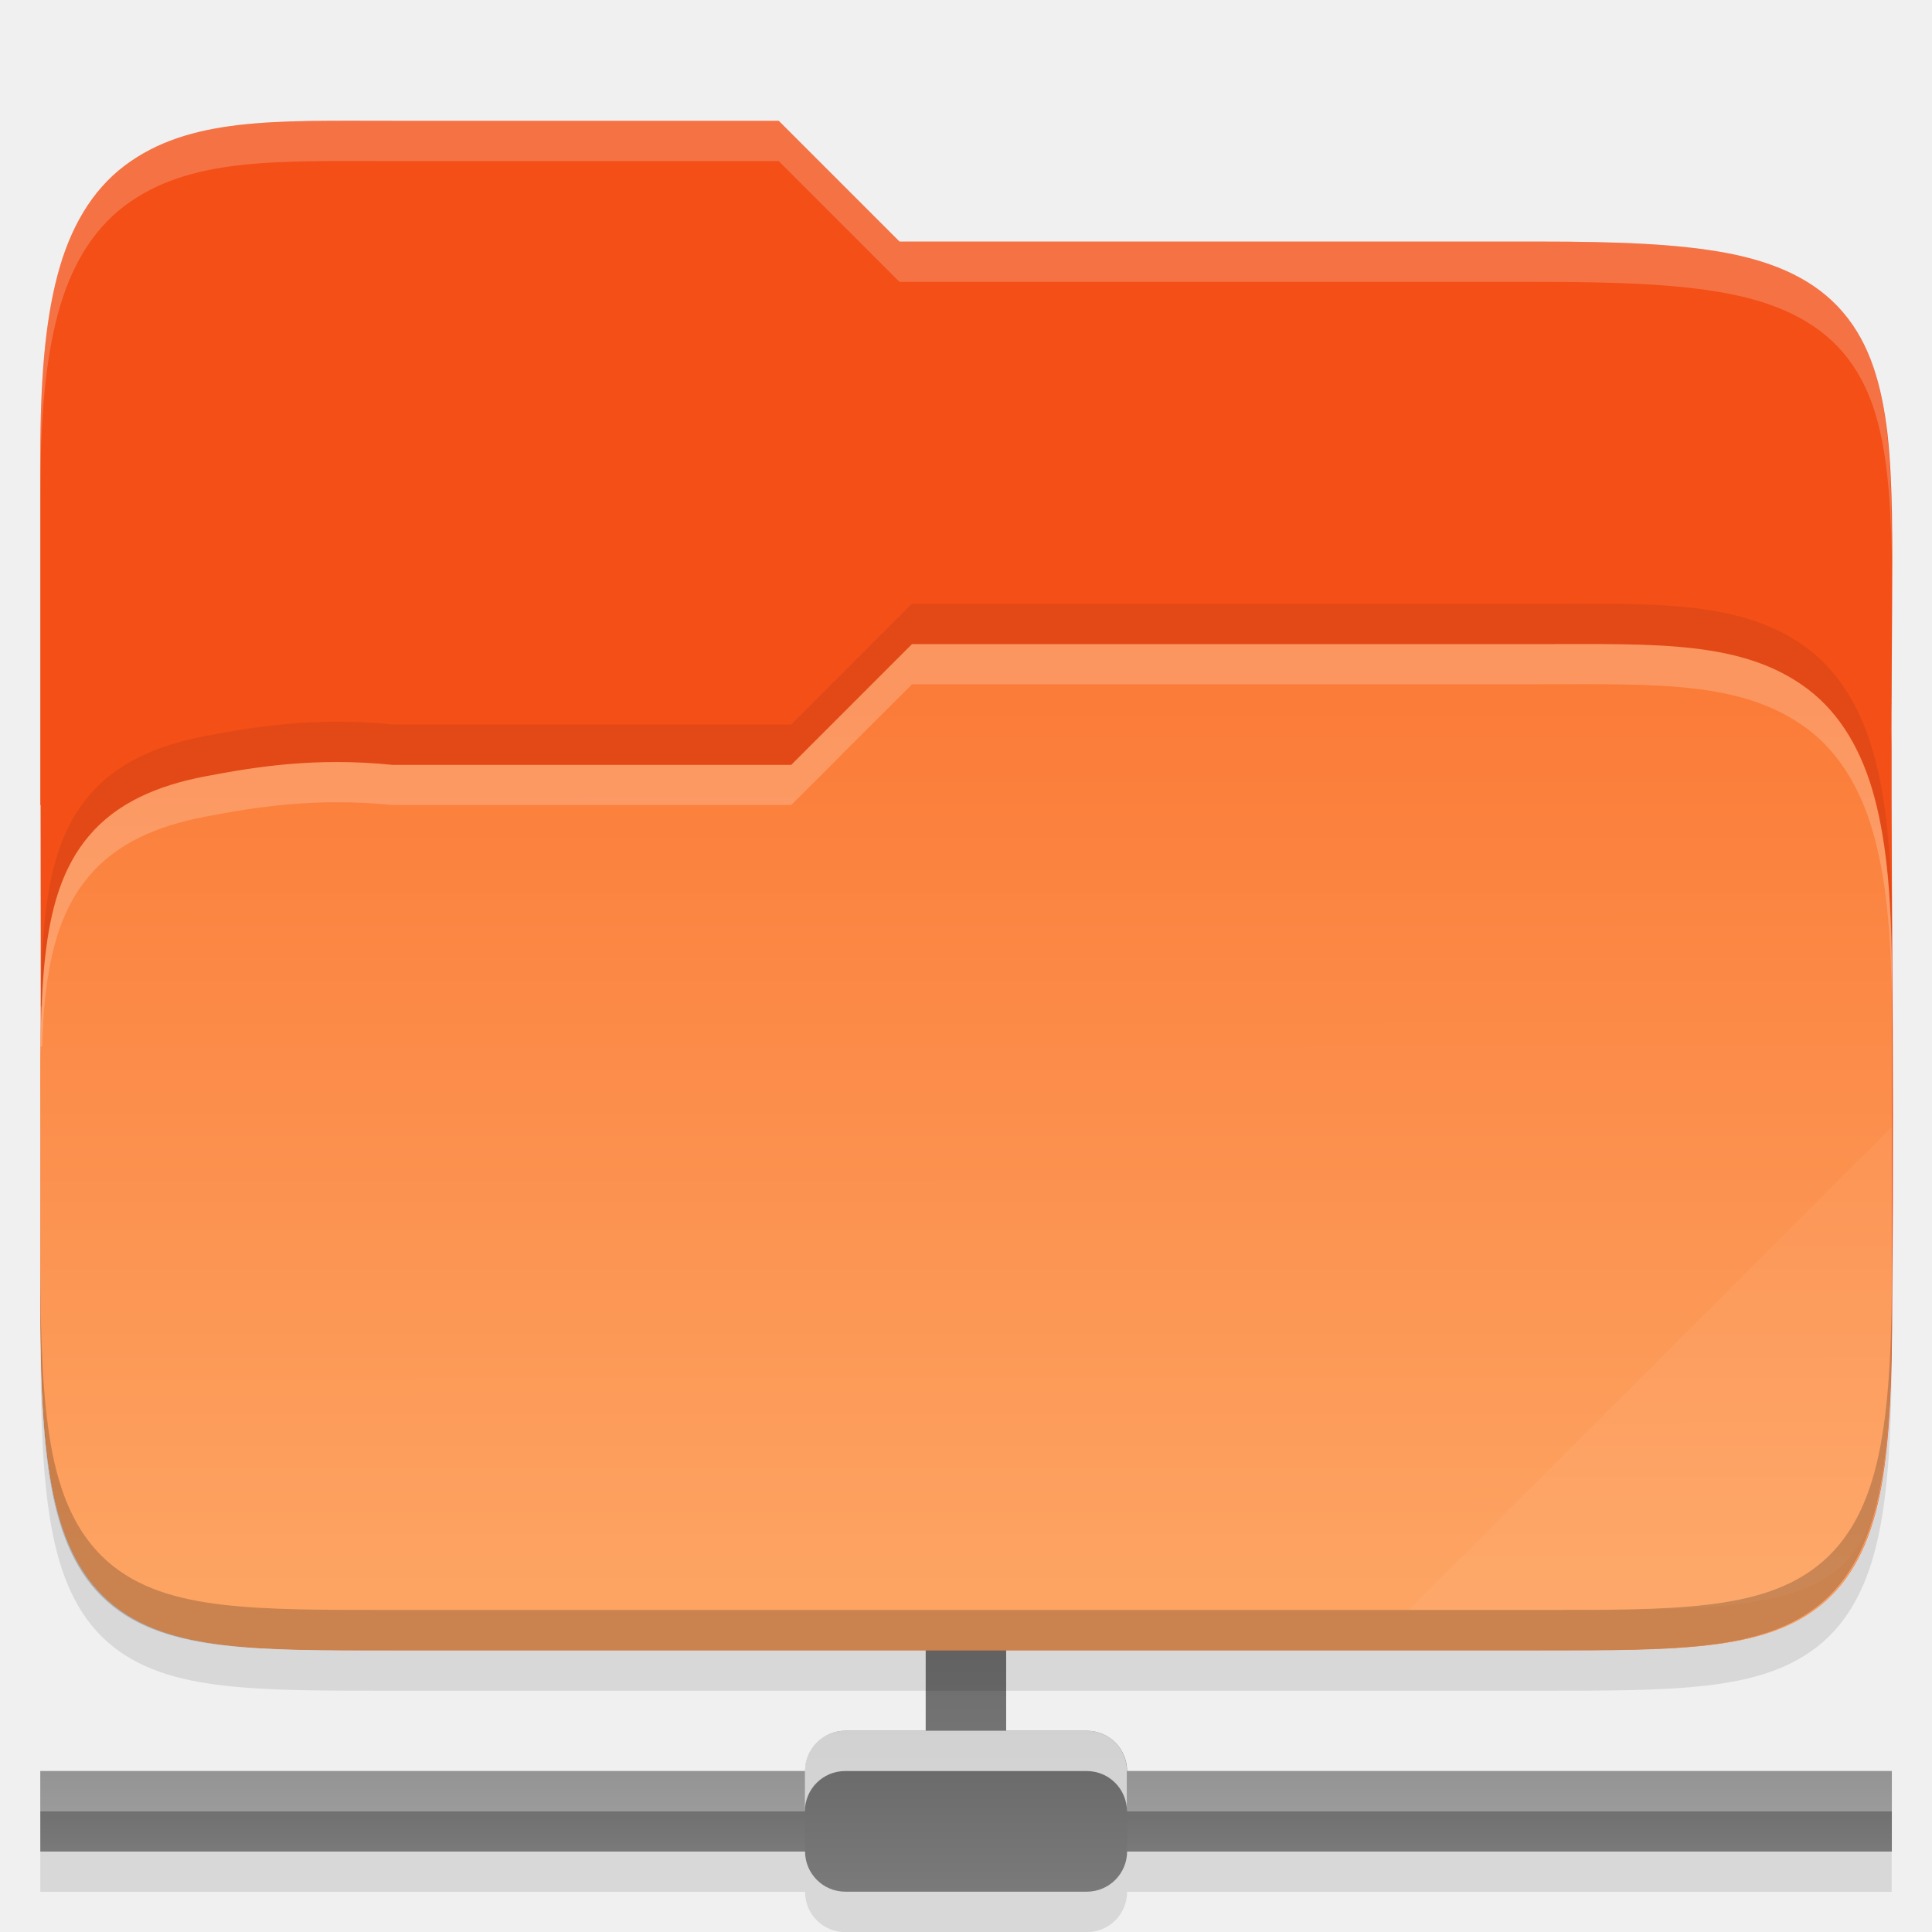
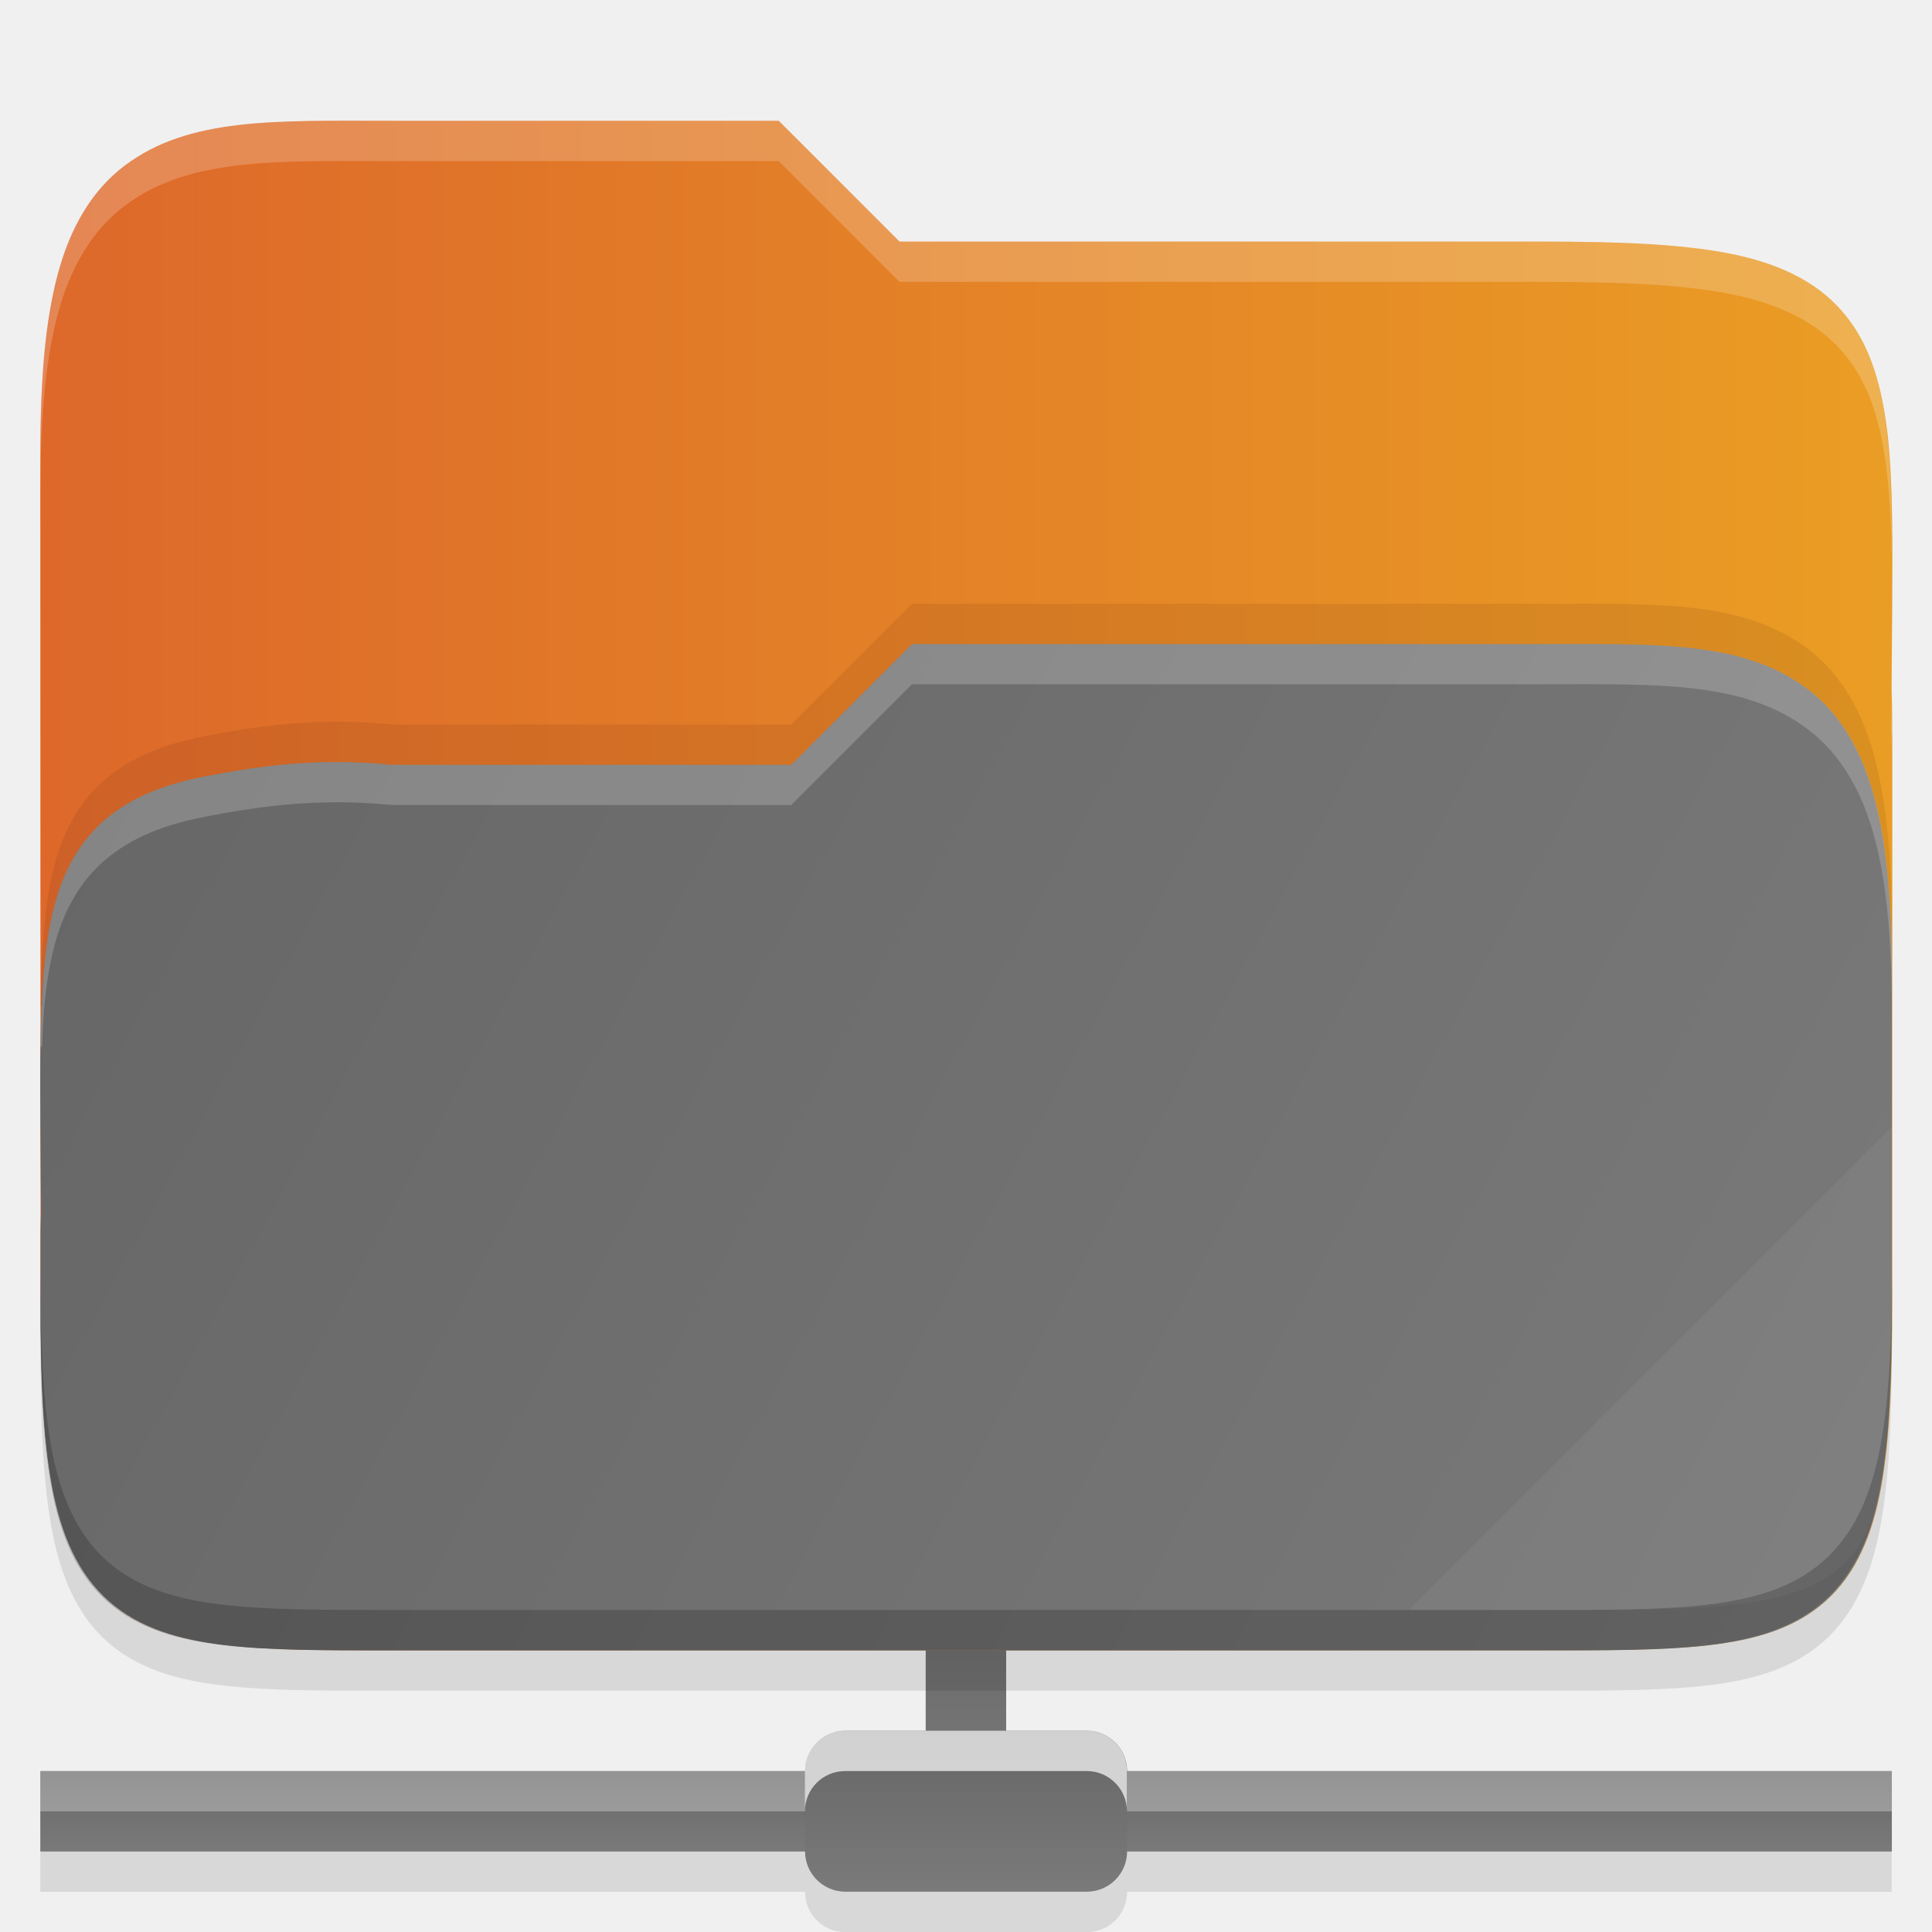
<svg xmlns="http://www.w3.org/2000/svg" xmlns:xlink="http://www.w3.org/1999/xlink" width="48" height="48" viewBox="0 0 12.7 12.7" version="1.1" id="svg2919">
  <defs id="defs2916">
-     <linearGradient xlink:href="#linearGradient1160" id="linearGradient1162" x1="33.064" y1="17.499" x2="33.068" y2="39.499" gradientUnits="userSpaceOnUse" gradientTransform="matrix(0.2645833,0,0,0.2645833,-0.01691163,4.5999285e-4)" />
-     <linearGradient id="linearGradient1160">
-       <stop style="stop-color:#fb7c38;stop-opacity:1;" offset="0" id="stop1156" />
-       <stop style="stop-color:#fda463;stop-opacity:1" offset="1" id="stop1158" />
-     </linearGradient>
    <linearGradient xlink:href="#linearGradient13848" id="linearGradient1707" x1="6.172" y1="56.714" x2="6.172" y2="58.714" gradientUnits="userSpaceOnUse" gradientTransform="matrix(0.2645833,0,0,0.2645833,-1.36842,-3.364032)" />
    <linearGradient id="linearGradient13848" x1="321" x2="367" y1="70" y2="105" gradientTransform="translate(-320,-60)" gradientUnits="userSpaceOnUse">
      <stop stop-color="#666" offset="0" id="stop27" />
      <stop stop-color="#7a7a7a" offset="1" id="stop29" />
    </linearGradient>
    <linearGradient xlink:href="#linearGradient13848" id="linearGradient968" x1="28" y1="43" x2="28" y2="47" gradientUnits="userSpaceOnUse" gradientTransform="scale(0.2645833)" />
    <linearGradient xlink:href="#linearGradient13848" id="linearGradient1262" x1="25" y1="39" x2="25" y2="45" gradientUnits="userSpaceOnUse" gradientTransform="scale(0.2645833)" />
+     <linearGradient xlink:href="#linearGradient957" id="linearGradient857" x1="0.265" y1="6.35" x2="12.437" y2="6.35" gradientUnits="userSpaceOnUse" />
+     <linearGradient id="linearGradient957">
+       <stop style="stop-color:#dd682a;stop-opacity:1" offset="0" id="stop953" />
+       <stop style="stop-color:#ea9d24;stop-opacity:1" offset="1" id="stop955" />
+     </linearGradient>
+     <linearGradient xlink:href="#linearGradient1579" id="linearGradient1581" x1="0.265" y1="2.646" x2="12.435" y2="9.26" gradientUnits="userSpaceOnUse" gradientTransform="translate(-4e-7,1.5875)" />
+     <linearGradient id="linearGradient1579">
+       <stop style="stop-color:#666666;stop-opacity:1;" offset="0" id="stop1575" />
+       <stop style="stop-color:#7a7a7a;stop-opacity:1" offset="1" id="stop1577" />
+     </linearGradient>
  </defs>
  <path d="m 5.556,11.642 c -0.147,0 -0.265,0.118 -0.265,0.265 H 0.265 v 0.529 H 5.292 c 0,0.147 0.118,0.265 0.265,0.265 h 1.587 c 0.147,0 0.265,-0.118 0.265,-0.265 H 12.435 V 11.906 H 7.408 c 0,-0.147 -0.118,-0.265 -0.265,-0.265 z" style="opacity:0.1;fill:#000000;fill-opacity:1;stroke:none;stroke-width:0.265;stroke-linecap:round;stroke-linejoin:round" id="path2054" />
  <rect style="fill:url(#linearGradient1262);fill-opacity:1;stroke:none;stroke-width:0.265;stroke-linecap:round;stroke-linejoin:round" id="rect2323" width="0.529" height="1.587" x="6.085" y="10.319" />
  <path d="m 2.58,1.059 c -0.767,0 -1.336,-0.025 -1.761,0.296 -0.215,0.163 -0.358,0.408 -0.44,0.719 -0.082,0.31 -0.113,0.692 -0.113,1.188 v 2.489 0.865 2.188 c 0,0.517 0.014,0.911 0.071,1.229 0.057,0.319 0.165,0.578 0.367,0.758 0.202,0.18 0.464,0.254 0.766,0.289 0.302,0.035 0.66,0.034 1.111,0.034 H 10.121 c 0.442,0 0.796,5.3e-4 1.097,-0.034 0.3,-0.035 0.562,-0.109 0.766,-0.287 0.204,-0.179 0.316,-0.437 0.376,-0.757 0.06,-0.319 0.076,-0.714 0.076,-1.231 v -3.847 c 0,-0.068 -0.003,-0.113 -0.004,-0.16 v -0.003 l 0.004,-0.496 C 12.439,3.818 12.44,3.437 12.405,3.118 12.37,2.8 12.295,2.528 12.115,2.317 11.935,2.105 11.672,1.989 11.35,1.928 11.03,1.867 10.635,1.853 10.121,1.853 H 5.913 l -0.794,-0.794 z" style="color:#000000;font-variant-ligatures:normal;font-variant-position:normal;font-variant-caps:normal;font-variant-numeric:normal;font-variant-alternates:normal;font-feature-settings:normal;text-indent:0;text-decoration-line:none;text-decoration-style:solid;text-decoration-color:#000000;text-transform:none;text-orientation:mixed;dominant-baseline:auto;white-space:normal;shape-padding:0;opacity:0.1;isolation:auto;mix-blend-mode:normal;solid-color:#000000;fill:#000000;stroke-width:0.265;color-rendering:auto;image-rendering:auto;shape-rendering:auto" id="path2471" />
  <rect style="fill:url(#linearGradient1707);fill-opacity:1;stroke:none;stroke-width:0.265;stroke-linecap:round;stroke-linejoin:round" id="rect909" width="12.171" height="0.529" x="0.265" y="11.642" />
  <rect style="opacity:0.3;fill:#ffffff;stroke:none;stroke-width:0.265;stroke-linecap:round;stroke-linejoin:round" id="rect1838" width="12.171" height="0.265" x="0.265" y="11.642" />
  <rect style="fill:url(#linearGradient968);fill-opacity:1;stroke:none;stroke-width:0.265;stroke-linecap:round;stroke-linejoin:round" id="rect2003" width="2.117" height="1.058" x="5.292" y="11.377" ry="0.265" />
  <path id="rect1663" style="opacity:0.7;fill:#ffffff;stroke:none;stroke-width:0.265;stroke-linecap:round;stroke-linejoin:round" d="m 5.556,11.377 c -0.147,0 -0.265,0.118 -0.265,0.265 v 0.265 c 0,-0.147 0.118,-0.265 0.265,-0.265 h 1.587 c 0.147,0 0.265,0.118 0.265,0.265 v -0.265 c 0,-0.147 -0.118,-0.265 -0.265,-0.265 z" />
-   <path id="rect1262" style="fill:#f34f17;fill-opacity:1;stroke-width:0.265;stroke-linecap:round;stroke-linejoin:round" d="m 2.579,0.794 c -0.767,0 -1.336,-0.025 -1.761,0.296 -0.215,0.163 -0.358,0.408 -0.44,0.719 -0.082,0.31 -0.113,0.692 -0.113,1.188 v 2.295 h 0.002 c 0.003,1.392 -5.292e-4,1.797 -5.292e-4,3.246 0,0.517 0.016,0.912 0.076,1.231 0.06,0.32 0.172,0.578 0.376,0.757 0.203,0.178 0.465,0.252 0.766,0.287 0.3,0.035 0.655,0.034 1.097,0.034 h 7.542 c 0.451,0 0.809,7.41e-4 1.111,-0.034 0.302,-0.035 0.564,-0.109 0.766,-0.289 0.202,-0.18 0.31,-0.439 0.367,-0.758 0.057,-0.318 0.071,-0.712 0.071,-1.229 0.016,-1.856 -0.014,-2.665 -10e-4,-4.506 0.003,-0.479 0.005,-0.86 -0.03,-1.179 C 12.37,2.535 12.295,2.263 12.115,2.053 11.935,1.841 11.672,1.724 11.35,1.663 11.03,1.603 10.635,1.588 10.121,1.588 H 5.913 l -0.794,-0.794 z" />
+   <path id="rect1262" style="fill:url(#linearGradient857);fill-opacity:1;stroke-width:0.265;stroke-linecap:round;stroke-linejoin:round" d="M 2.579,0.794 C 1.812,0.794 1.243,0.769 0.818,1.09 0.603,1.253 0.46,1.498 0.378,1.809 0.296,2.119 0.265,2.501 0.265,2.997 l 0.002,5.542 c 0,0.517 0.016,0.912 0.076,1.231 0.06,0.32 0.172,0.578 0.376,0.757 0.203,0.178 0.465,0.252 0.766,0.287 0.3,0.035 0.655,0.034 1.097,0.034 h 7.542 c 0.451,0 0.809,7.41e-4 1.111,-0.034 0.302,-0.035 0.564,-0.109 0.766,-0.289 0.202,-0.18 0.31,-0.439 0.367,-0.758 0.057,-0.318 0.071,-0.712 0.071,-1.229 V 4.849 c 0,-0.021 -9.26e-4,-0.038 -10e-4,-0.058 v -0.099 c 0,-0.068 -0.003,-0.113 -0.004,-0.16 v -0.003 l 0.004,-0.496 c 0.003,-0.479 0.005,-0.86 -0.03,-1.179 C 12.37,2.535 12.295,2.263 12.115,2.053 11.935,1.841 11.672,1.724 11.35,1.663 11.03,1.603 10.635,1.588 10.121,1.588 H 5.913 l -0.794,-0.794 z" />
  <path d="m 2.579,0.794 c -0.767,0 -1.336,-0.025 -1.761,0.296 -0.215,0.163 -0.358,0.408 -0.44,0.719 -0.082,0.31 -0.113,0.692 -0.113,1.188 V 3.261 c 0,-0.496 0.031,-0.878 0.113,-1.188 0.082,-0.311 0.225,-0.556 0.44,-0.719 C 1.243,1.034 1.812,1.059 2.579,1.059 h 2.54 l 0.794,0.794 H 10.121 c 0.514,0 0.909,0.015 1.229,0.075 0.322,0.061 0.584,0.177 0.765,0.389 0.18,0.211 0.254,0.482 0.29,0.801 0.018,0.159 0.026,0.334 0.03,0.529 0,-0.298 -0.005,-0.57 -0.03,-0.794 C 12.37,2.535 12.295,2.263 12.115,2.053 11.935,1.841 11.672,1.724 11.35,1.663 11.029,1.603 10.635,1.588 10.121,1.588 H 5.913 l -0.794,-0.794 z m 9.854,3.801 -0.003,0.197 v 0.003 c 0,0.047 0.004,0.092 0.004,0.16 V 4.692 c 0,-0.041 0,-0.067 -0.003,-0.096 z" style="color:#000000;font-variant-ligatures:normal;font-variant-position:normal;font-variant-caps:normal;font-variant-numeric:normal;font-variant-alternates:normal;font-feature-settings:normal;text-indent:0;text-decoration-line:none;text-decoration-style:solid;text-decoration-color:#000000;text-transform:none;text-orientation:mixed;dominant-baseline:auto;white-space:normal;shape-padding:0;opacity:0.2;isolation:auto;mix-blend-mode:normal;solid-color:#000000;fill:#ffffff;stroke-width:0.265;color-rendering:auto;image-rendering:auto;shape-rendering:auto" id="path2347" />
-   <path d="m 10.122,4.234 c 0.767,0 1.336,-0.025 1.761,0.296 0.215,0.163 0.358,0.408 0.44,0.719 0.082,0.31 0.113,0.692 0.113,1.188 v 2.102 c 0,0.517 -0.014,0.911 -0.071,1.229 -0.057,0.319 -0.165,0.578 -0.367,0.758 -0.202,0.18 -0.464,0.254 -0.766,0.289 -0.302,0.035 -0.66,0.034 -1.111,0.034 H 2.58 c -0.442,0 -0.796,5.29e-4 -1.097,-0.034 C 1.183,10.779 0.921,10.705 0.718,10.527 0.514,10.348 0.402,10.09 0.342,9.77 0.282,9.451 0.266,9.056 0.266,8.538 V 7.472 c -0.003,-0.479 -0.005,-0.86 0.03,-1.179 C 0.332,5.975 0.407,5.703 0.587,5.492 0.767,5.28 1.03,5.164 1.351,5.103 1.672,5.042 2.07,4.976 2.581,5.028 h 2.62 l 0.794,-0.794 z" style="color:#000000;font-variant-ligatures:normal;font-variant-position:normal;font-variant-caps:normal;font-variant-numeric:normal;font-variant-alternates:normal;font-feature-settings:normal;text-indent:0;text-decoration-line:none;text-decoration-style:solid;text-decoration-color:#000000;text-transform:none;text-orientation:mixed;dominant-baseline:auto;white-space:normal;shape-padding:0;isolation:auto;mix-blend-mode:normal;solid-color:#000000;fill:url(#linearGradient1162);fill-opacity:1;stroke-width:0.265;color-rendering:auto;image-rendering:auto;shape-rendering:auto" id="path937" />
+   <path d="m 10.122,4.234 c 0.767,0 1.336,-0.025 1.761,0.296 0.215,0.163 0.358,0.408 0.44,0.719 0.082,0.31 0.113,0.692 0.113,1.188 v 2.102 c 0,0.517 -0.014,0.911 -0.071,1.229 -0.057,0.319 -0.165,0.578 -0.367,0.758 -0.202,0.18 -0.464,0.254 -0.766,0.289 -0.302,0.035 -0.66,0.034 -1.111,0.034 H 2.58 c -0.442,0 -0.796,5.29e-4 -1.097,-0.034 C 1.183,10.779 0.921,10.705 0.718,10.527 0.514,10.348 0.402,10.09 0.342,9.77 0.282,9.451 0.266,9.056 0.266,8.538 V 8.131 c 0,-0.068 0.003,-0.113 0.004,-0.16 v -0.003 l -0.004,-0.496 C 0.263,6.993 0.261,6.612 0.297,6.293 0.332,5.975 0.407,5.703 0.587,5.492 0.767,5.28 1.03,5.164 1.351,5.103 1.672,5.042 2.07,4.976 2.581,5.028 h 2.62 l 0.794,-0.794 z" style="color:#000000;font-variant-ligatures:normal;font-variant-position:normal;font-variant-caps:normal;font-variant-numeric:normal;font-variant-alternates:normal;font-feature-settings:normal;text-indent:0;text-decoration-line:none;text-decoration-style:solid;text-decoration-color:#000000;text-transform:none;text-orientation:mixed;dominant-baseline:auto;white-space:normal;shape-padding:0;isolation:auto;mix-blend-mode:normal;solid-color:#000000;fill:url(#linearGradient1581);fill-opacity:1;stroke-width:0.265;color-rendering:auto;image-rendering:auto;shape-rendering:auto" id="path937" />
  <path d="M 12.435,7.408 9.26,10.583 h 1.241 c 1.755,0 1.934,-0.18 1.934,-1.931 z" style="color:#000000;opacity:0.05;fill:#ffffff;stroke-width:0.265" id="path2605" />
  <path d="m 0.265,8.274 v 0.265 c 0,0.517 0.014,0.911 0.071,1.229 0.057,0.319 0.165,0.578 0.367,0.758 0.202,0.18 0.464,0.254 0.766,0.289 0.302,0.035 0.66,0.034 1.111,0.034 h 7.542 c 0.442,0 0.796,5.29e-4 1.097,-0.034 0.3,-0.035 0.562,-0.109 0.766,-0.287 0.204,-0.179 0.316,-0.437 0.376,-0.757 0.06,-0.319 0.076,-0.714 0.076,-1.231 V 8.274 c 0,0.517 -0.016,0.912 -0.076,1.231 -0.06,0.32 -0.172,0.578 -0.376,0.757 -0.203,0.178 -0.465,0.252 -0.766,0.287 -0.3,0.035 -0.654,0.034 -1.097,0.034 H 2.579 c -0.451,0 -0.809,7.93e-4 -1.111,-0.034 C 1.166,10.514 0.904,10.44 0.702,10.26 0.5,10.08 0.392,9.821 0.335,9.502 0.279,9.184 0.265,8.79 0.265,8.274 Z" style="color:#000000;font-variant-ligatures:normal;font-variant-position:normal;font-variant-caps:normal;font-variant-numeric:normal;font-variant-alternates:normal;font-feature-settings:normal;text-indent:0;text-decoration-line:none;text-decoration-style:solid;text-decoration-color:#000000;text-transform:none;text-orientation:mixed;dominant-baseline:auto;white-space:normal;shape-padding:0;opacity:0.2;isolation:auto;mix-blend-mode:normal;solid-color:#000000;fill:#000000;stroke-width:0.265;color-rendering:auto;image-rendering:auto;shape-rendering:auto" id="path2213" />
  <path d="m 5.995,4.234 -0.794,0.794 H 2.581 C 2.07,4.976 1.672,5.042 1.351,5.103 1.03,5.164 0.767,5.28 0.587,5.492 0.407,5.703 0.332,5.975 0.297,6.293 0.277,6.466 0.27,6.664 0.267,6.88 h 0.01 c 0.004,-0.112 0.009,-0.225 0.02,-0.322 C 0.332,6.239 0.407,5.968 0.587,5.757 0.767,5.545 1.03,5.429 1.351,5.368 1.672,5.307 2.07,5.241 2.581,5.292 h 2.62 l 0.794,-0.794 h 4.128 c 0.767,0 1.336,-0.025 1.761,0.296 0.215,0.163 0.358,0.408 0.44,0.719 0.082,0.31 0.113,0.692 0.113,1.188 V 6.436 c 0,-0.496 -0.031,-0.878 -0.113,-1.188 C 12.242,4.938 12.099,4.693 11.884,4.53 11.459,4.209 10.89,4.234 10.123,4.234 Z" style="color:#000000;font-variant-ligatures:normal;font-variant-position:normal;font-variant-caps:normal;font-variant-numeric:normal;font-variant-alternates:normal;font-feature-settings:normal;text-indent:0;text-decoration-line:none;text-decoration-style:solid;text-decoration-color:#000000;text-transform:none;text-orientation:mixed;dominant-baseline:auto;white-space:normal;shape-padding:0;opacity:0.2;isolation:auto;mix-blend-mode:normal;solid-color:#000000;fill:#ffffff;stroke-width:0.265;color-rendering:auto;image-rendering:auto;shape-rendering:auto" id="path2073" />
  <path d="m 5.995,3.969 -0.794,0.794 H 2.581 C 2.07,4.711 1.672,4.778 1.352,4.838 1.03,4.899 0.767,5.016 0.587,5.228 0.407,5.438 0.332,5.71 0.297,6.029 0.278,6.202 0.27,6.399 0.267,6.615 h 0.01 c 0.004,-0.112 0.009,-0.225 0.02,-0.322 C 0.332,5.975 0.407,5.703 0.587,5.492 0.767,5.28 1.03,5.164 1.351,5.103 1.672,5.042 2.07,4.976 2.581,5.028 h 2.62 l 0.794,-0.794 h 4.128 c 0.767,0 1.336,-0.025 1.761,0.296 0.215,0.163 0.358,0.408 0.44,0.719 0.082,0.31 0.113,0.692 0.113,1.188 V 6.172 c 0,-0.496 -0.031,-0.878 -0.113,-1.188 C 12.242,4.673 12.099,4.428 11.884,4.265 11.459,3.944 10.89,3.969 10.123,3.969 Z" style="color:#000000;font-variant-ligatures:normal;font-variant-position:normal;font-variant-caps:normal;font-variant-numeric:normal;font-variant-alternates:normal;font-feature-settings:normal;text-indent:0;text-decoration-line:none;text-decoration-style:solid;text-decoration-color:#000000;text-transform:none;text-orientation:mixed;dominant-baseline:auto;white-space:normal;shape-padding:0;opacity:0.1;isolation:auto;mix-blend-mode:normal;solid-color:#000000;fill:#491706;fill-opacity:1;stroke-width:0.265;color-rendering:auto;image-rendering:auto;shape-rendering:auto" id="path1919" />
</svg>
